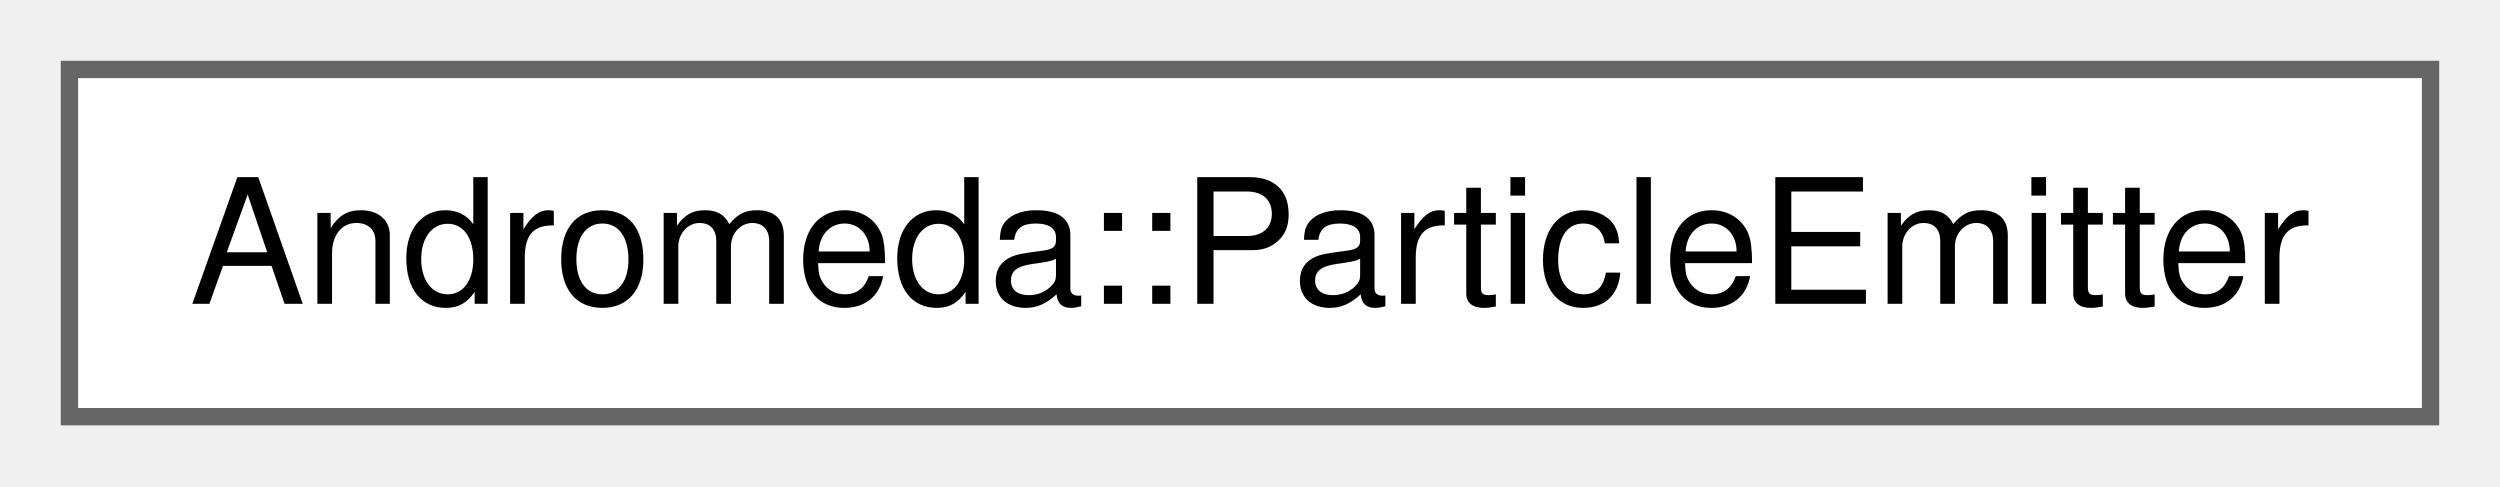
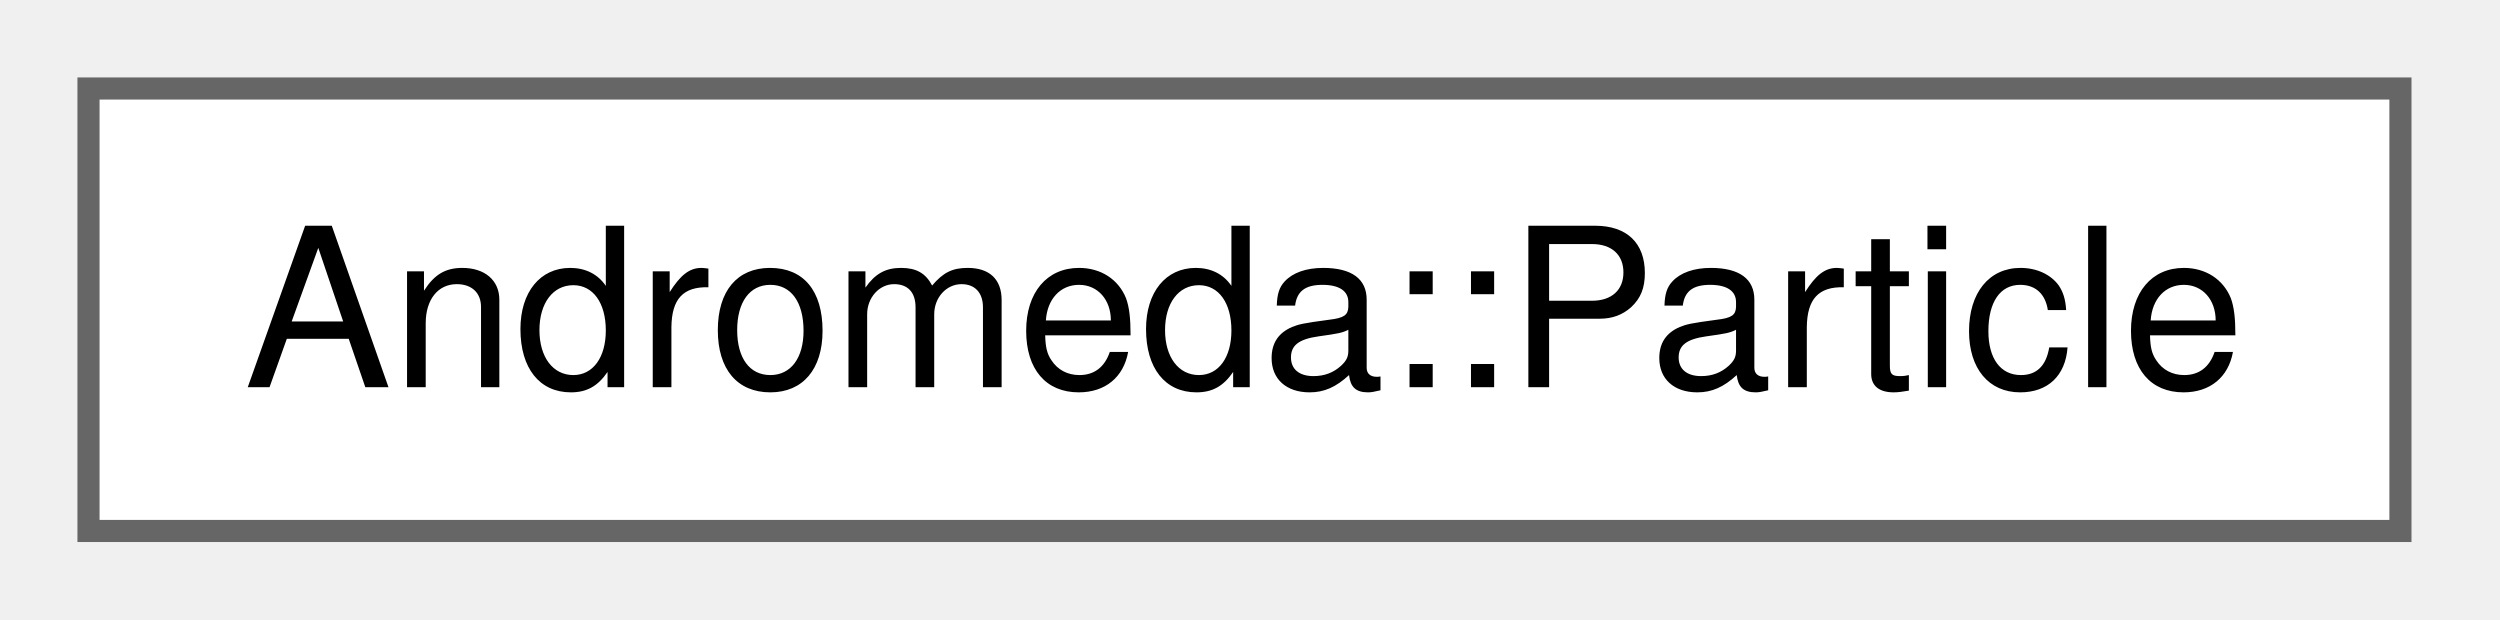
- <svg xmlns="http://www.w3.org/2000/svg" xmlns:xlink="http://www.w3.org/1999/xlink" width="144pt" height="28pt" viewBox="0.00 0.00 144.00 28.00">
+ <svg xmlns="http://www.w3.org/2000/svg" xmlns:xlink="http://www.w3.org/1999/xlink" width="113pt" height="28pt" viewBox="0.00 0.00 113.00 28.00">
  <g id="graph0" class="graph" transform="scale(1 1) rotate(0) translate(4 24)">
    <g id="Node000000" class="node">
      <g id="a_Node000000">
-         <a xlink:href="struct_andromeda_1_1_particle_emitter.html" target="_top" xlink:title="Owns and drives a pool of particles via a compute (update) and a render shader.">
-           <polygon fill="white" stroke="#666666" points="136,-20 0,-20 0,0 136,0 136,-20" />
-           <text xml:space="preserve" text-anchor="middle" x="68" y="-6.5" font-family="Helvetica,sans-Serif" font-size="10.00">Andromeda::ParticleEmitter</text>
+         <a xlink:href="struct_andromeda_1_1_particle.html" target="_top" xlink:title="State of a single particle as stored in the GPU shader-storage buffer.">
+           <polygon fill="white" stroke="#666666" points="104.5,-20 0,-20 0,0 104.5,0 104.5,-20" />
+           <text xml:space="preserve" text-anchor="middle" x="52.25" y="-6.5" font-family="Helvetica,sans-Serif" font-size="10.00">Andromeda::Particle</text>
        </a>
      </g>
    </g>
  </g>
</svg>
